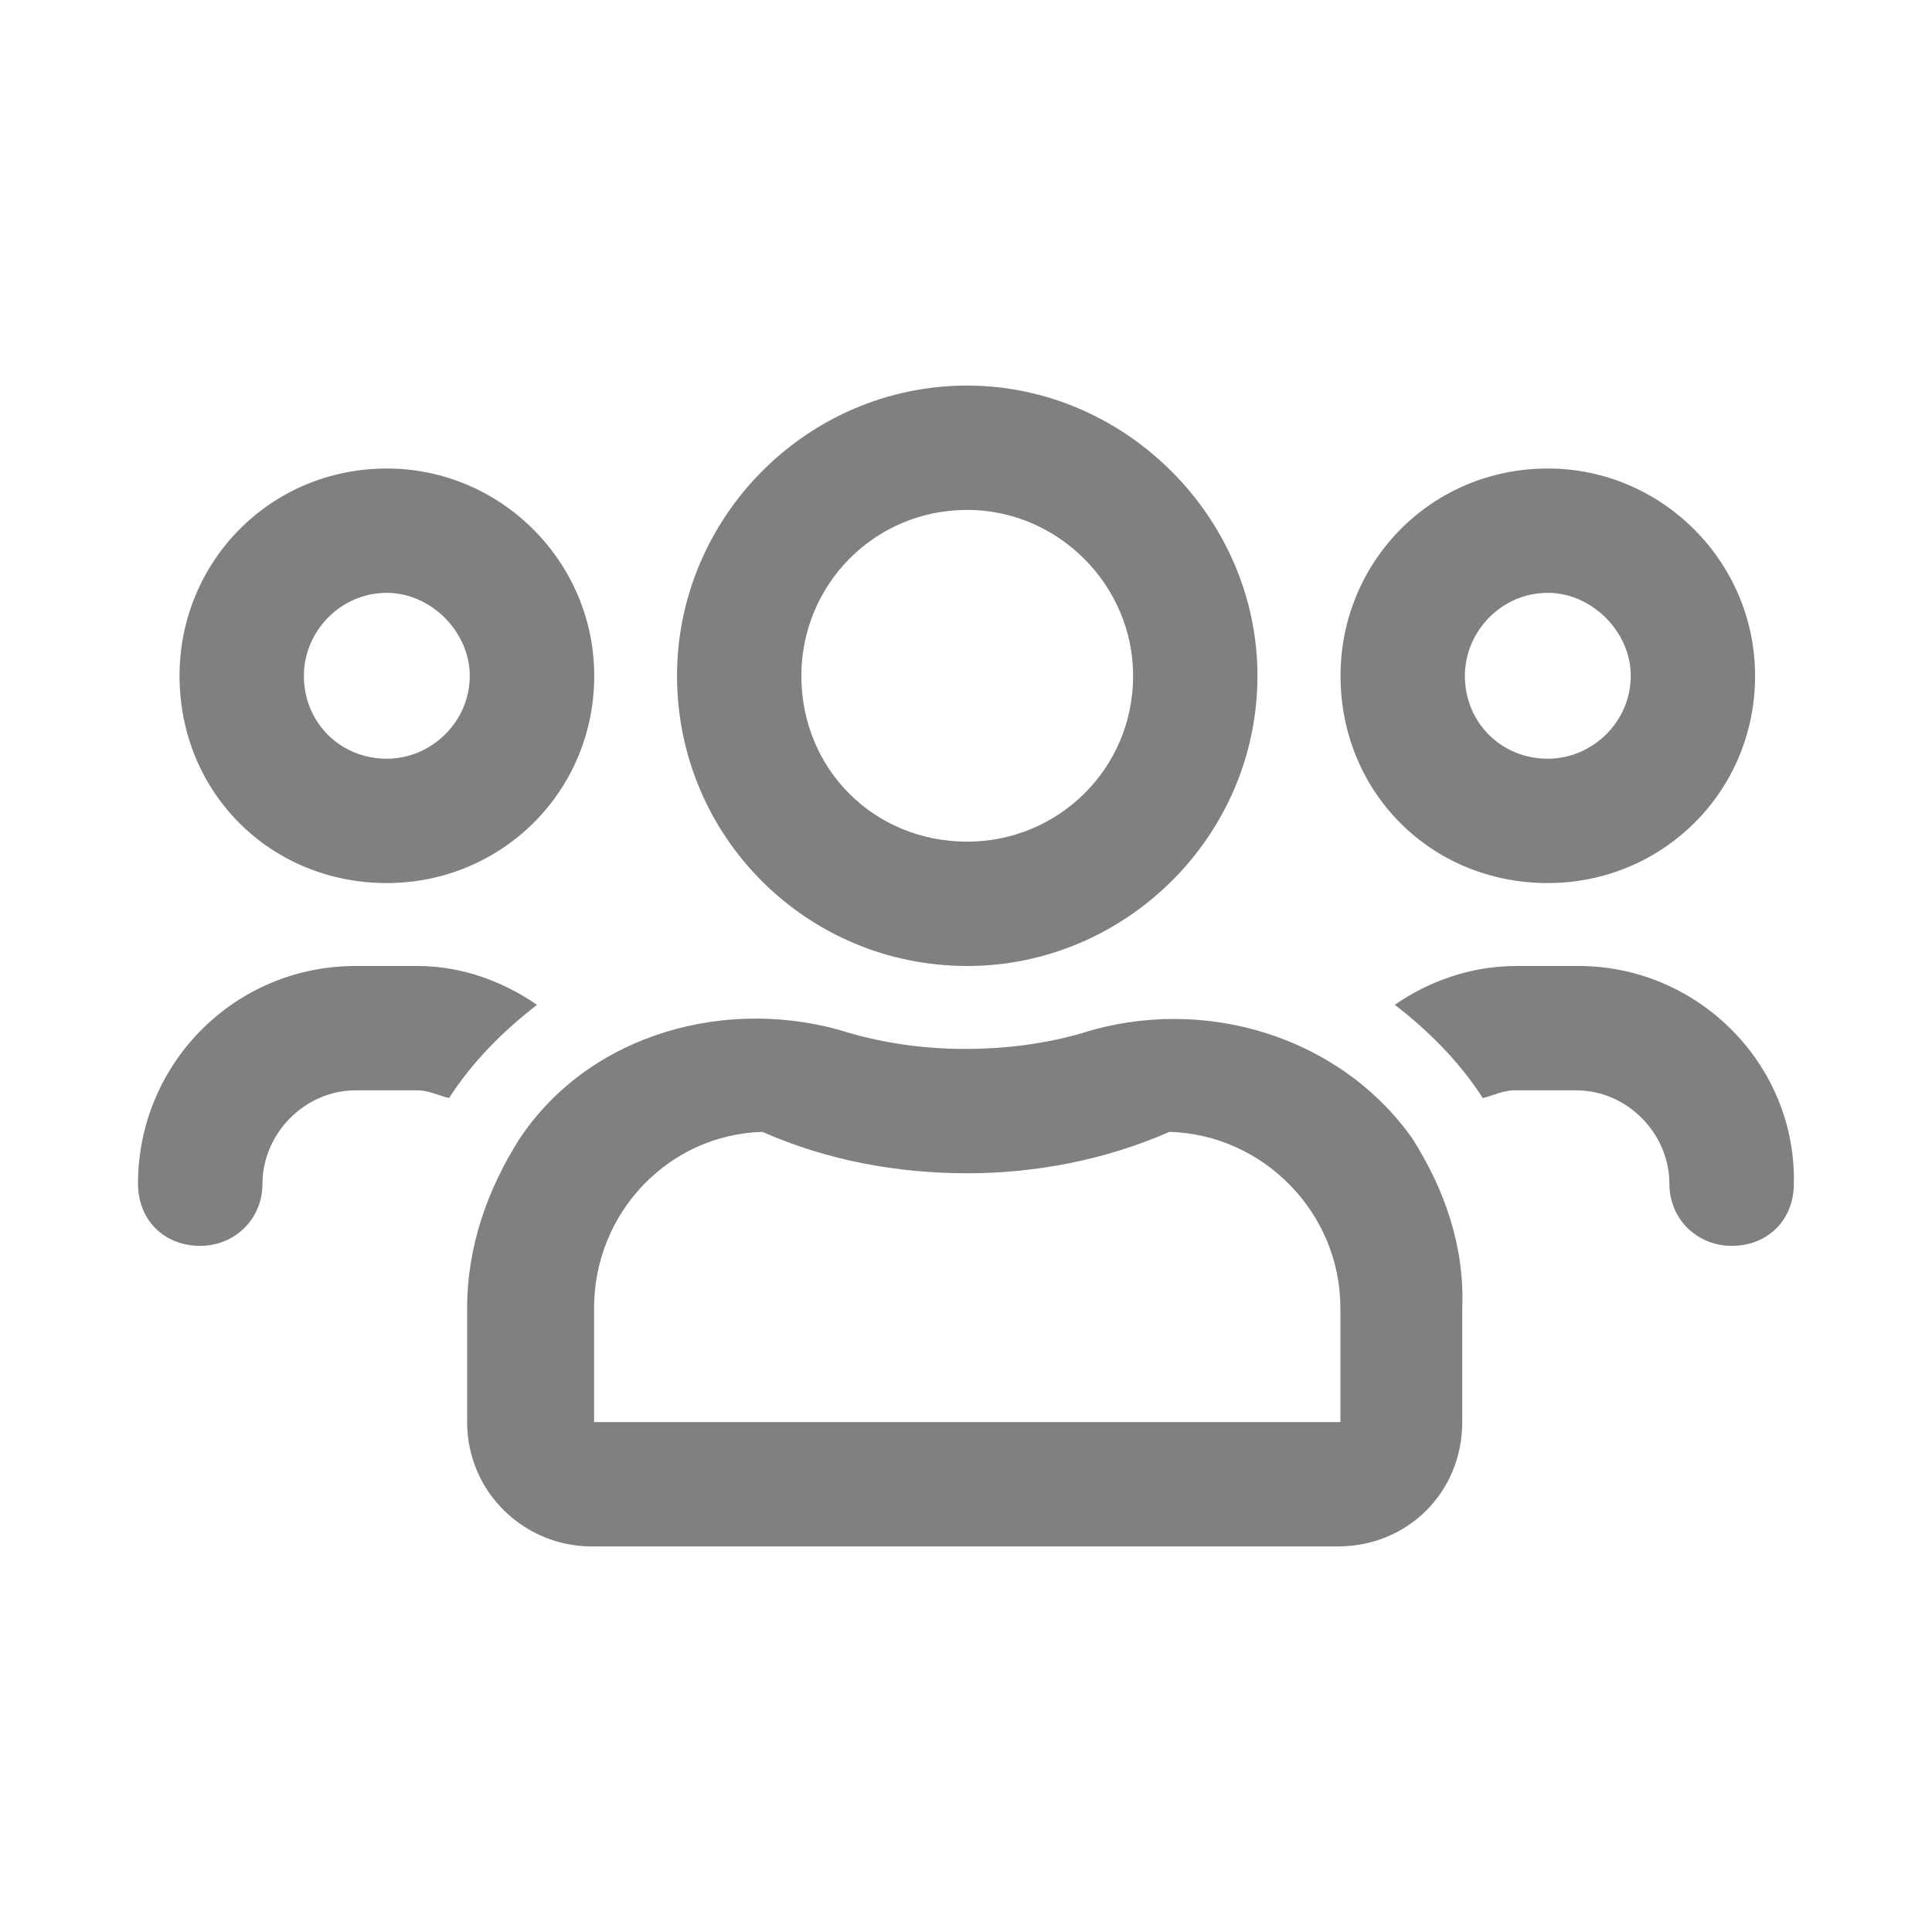
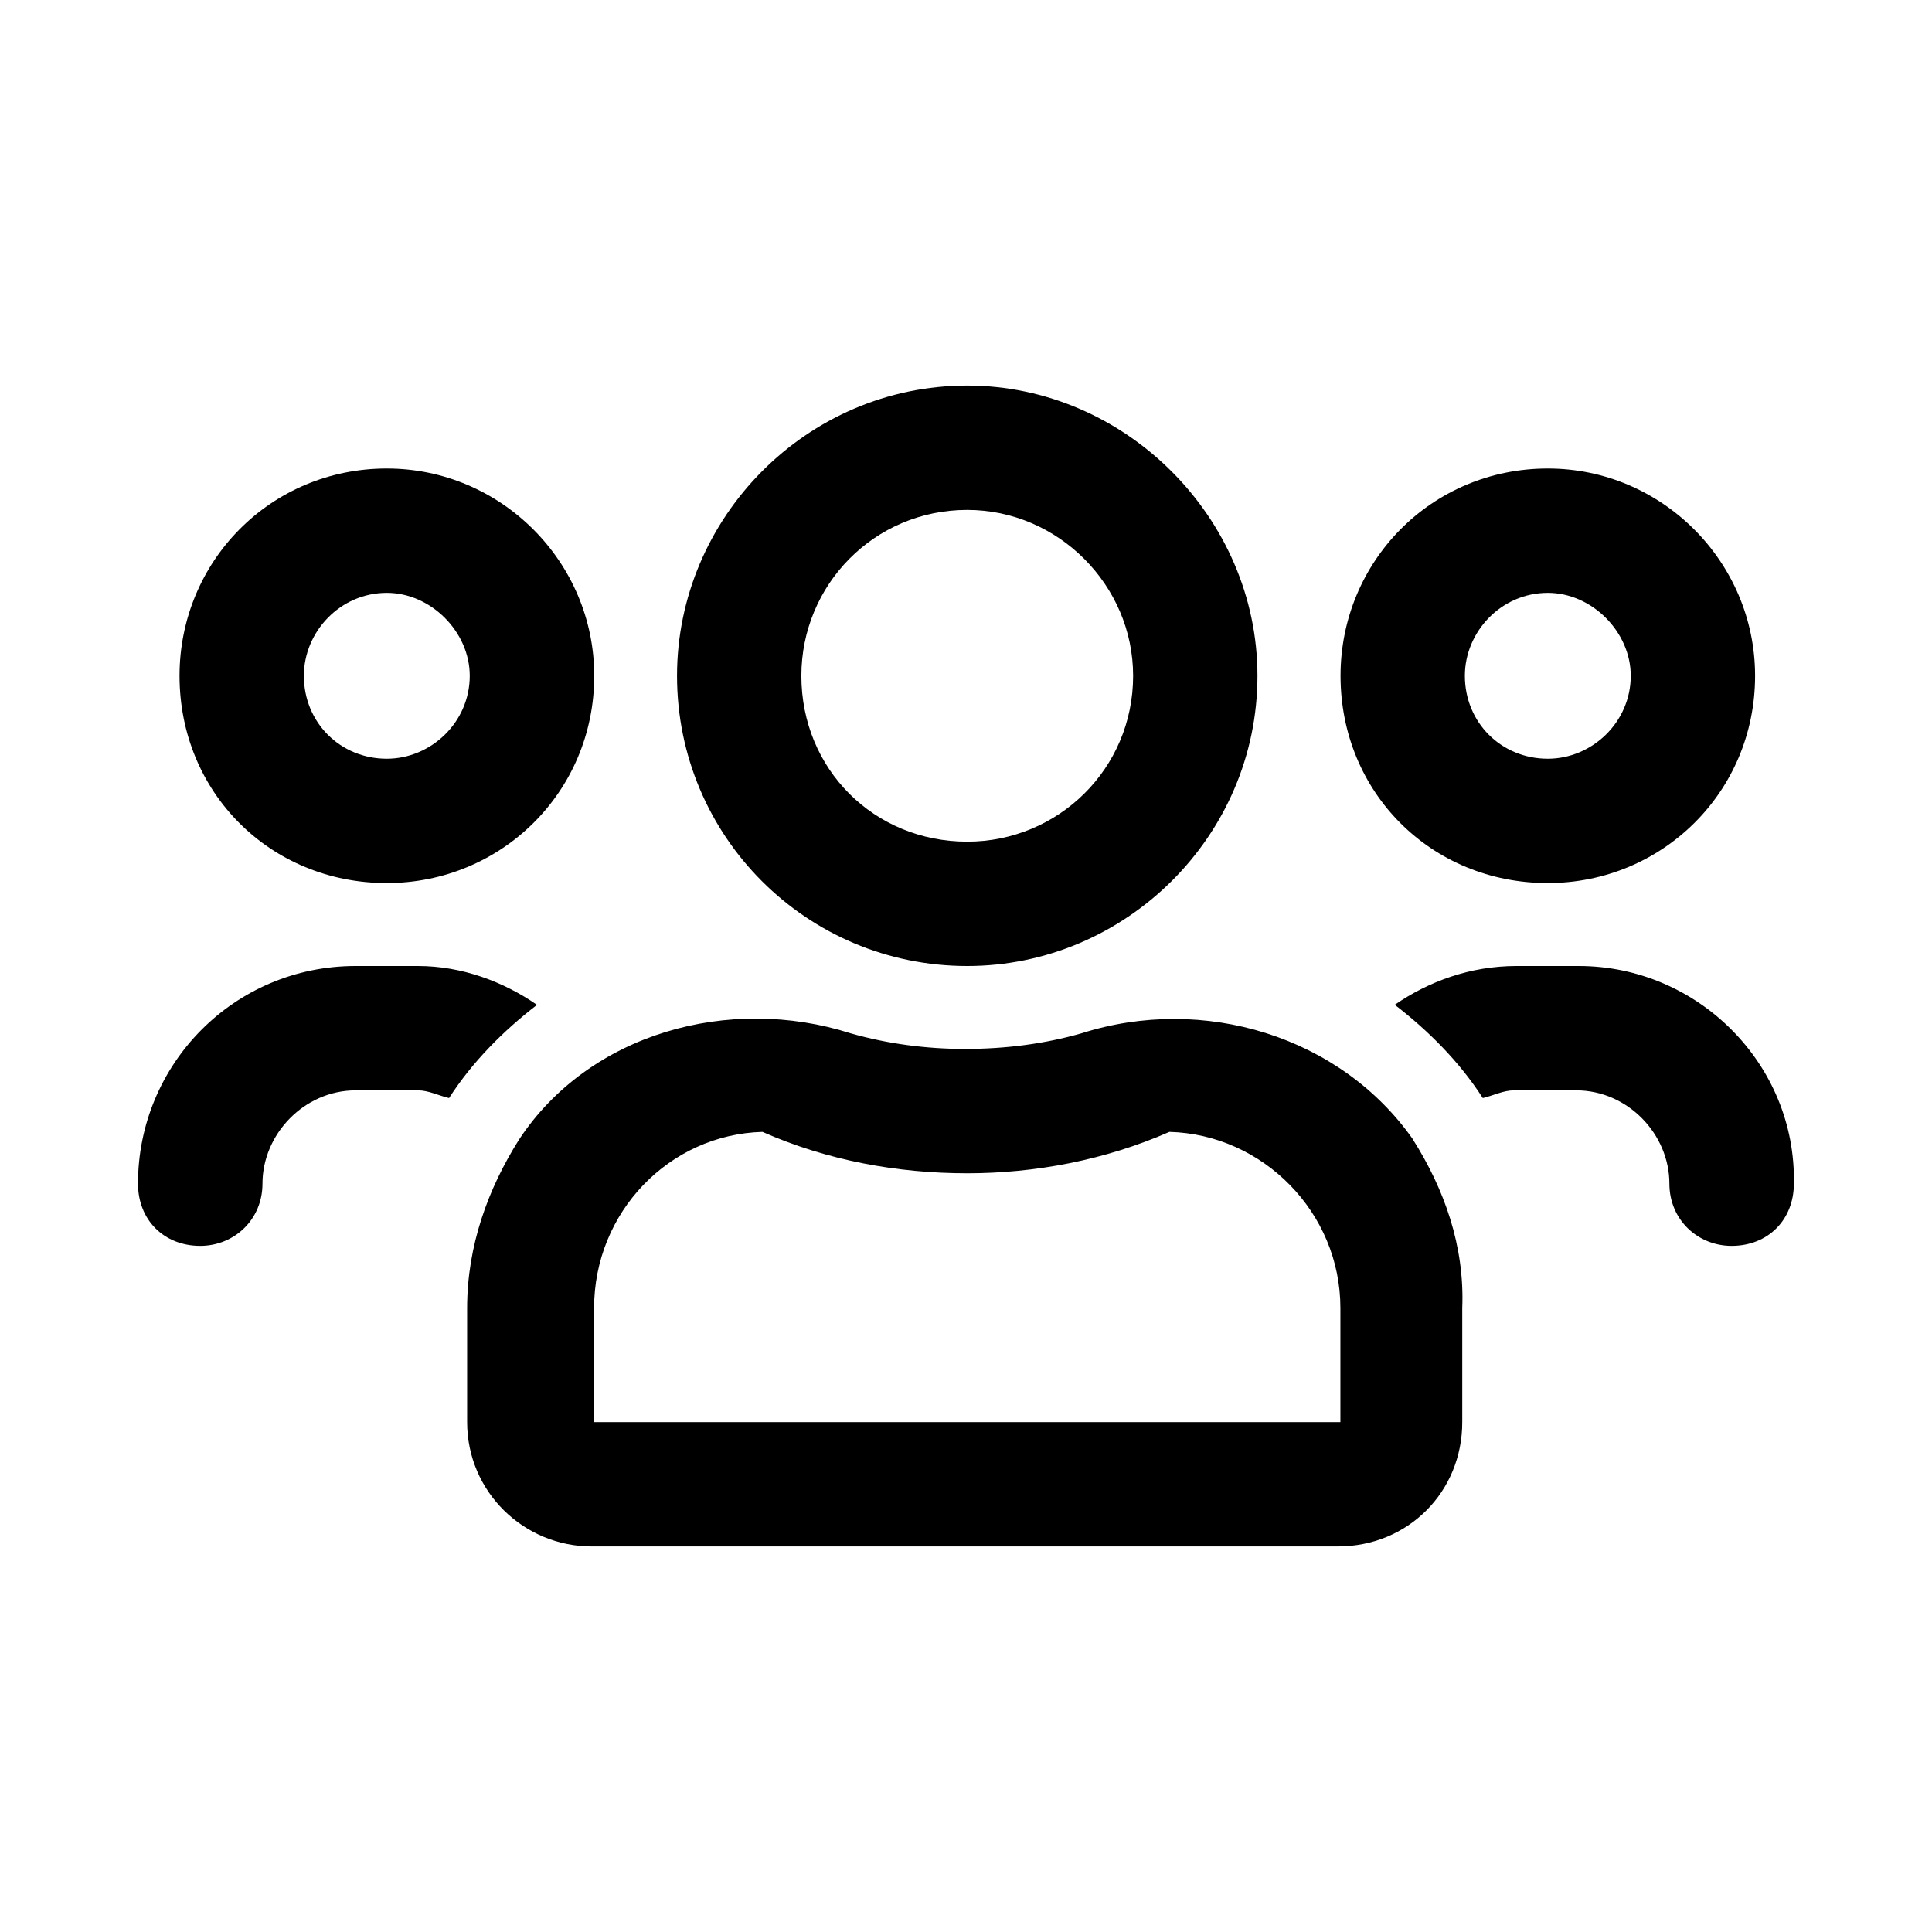
<svg xmlns="http://www.w3.org/2000/svg" width="14" height="14" viewBox="0 0 14 14" fill="none" version="1.1" id="svg4">
  <defs id="defs8" />
-   <path d="m 11.216,6.399 c 0.826,0 1.502,-0.657 1.502,-1.502 0,-0.826 -0.676,-1.502 -1.502,-1.502 -0.845,0 -1.502,0.676 -1.502,1.502 0,0.845 0.657,1.502 1.502,1.502 z m 0,-2.103 c 0.319,0 0.601,0.282 0.601,0.601 0,0.338 -0.282,0.601 -0.601,0.601 -0.338,0 -0.601,-0.263 -0.601,-0.601 0,-0.319 0.263,-0.601 0.601,-0.601 z M 2.803,6.399 c 0.826,0 1.503,-0.657 1.503,-1.502 0,-0.826 -0.676,-1.502 -1.503,-1.502 -0.845,0 -1.502,0.676 -1.502,1.502 0,0.845 0.657,1.502 1.502,1.502 z m 0,-2.103 c 0.319,0 0.601,0.282 0.601,0.601 0,0.338 -0.282,0.601 -0.601,0.601 -0.338,0 -0.601,-0.263 -0.601,-0.601 0,-0.319 0.263,-0.601 0.601,-0.601 z m 7.437,3.962 c -0.526,-0.751 -1.521,-1.052 -2.404,-0.77 -0.263,0.075 -0.544,0.113 -0.845,0.113 -0.282,0 -0.563,-0.038 -0.826,-0.113 -0.883,-0.282 -1.897,4.6e-5 -2.404,0.77 -0.225,0.357 -0.376,0.77 -0.376,1.221 v 0.826 c 0,0.507 0.413,0.901 0.902,0.901 H 9.695 c 0.507,0 0.901,-0.394 0.901,-0.901 V 9.479 c 0.018,-0.451 -0.131,-0.864 -0.357,-1.221 z M 9.713,10.305 H 4.305 V 9.479 c 0,-0.695 0.544,-1.258 1.22,-1.277 0.469,0.207 0.977,0.3 1.484,0.3 0.488,0 0.995,-0.094 1.465,-0.3 0.676,0.018 1.239,0.582 1.239,1.277 z M 11.441,7 h -0.451 c -0.338,0 -0.639,0.113 -0.883,0.281 0.244,0.188 0.469,0.413 0.638,0.676 0.075,-0.018 0.15,-0.056 0.225,-0.056 h 0.451 c 0.376,0 0.676,0.319 0.676,0.676 0,0.263 0.207,0.451 0.451,0.451 0.263,0 0.451,-0.188 0.451,-0.451 0.018,-0.864 -0.695,-1.577 -1.559,-1.577 z m -4.432,0 c 1.145,0 2.103,-0.939 2.103,-2.103 0,-1.145 -0.958,-2.103 -2.103,-2.103 -1.164,0 -2.103,0.958 -2.103,2.103 0,1.164 0.939,2.103 2.103,2.103 z m 0,-3.305 c 0.657,0 1.202,0.544 1.202,1.202 0,0.676 -0.545,1.202 -1.202,1.202 -0.676,0 -1.202,-0.526 -1.202,-1.202 0,-0.657 0.526,-1.202 1.202,-1.202 z M 3.892,7.282 C 3.648,7.113 3.347,7 3.028,7 H 2.577 c -0.883,0 -1.577,0.714 -1.577,1.577 0,0.263 0.188,0.451 0.451,0.451 0.244,0 0.451,-0.188 0.451,-0.451 0,-0.357 0.301,-0.676 0.676,-0.676 h 0.451 c 0.075,0 0.15,0.038 0.225,0.056 0.169,-0.263 0.394,-0.488 0.638,-0.676 z" fill="#808080" id="path2" style="stroke-width:0.765" />
+   <path d="m 11.216,6.399 c 0.826,0 1.502,-0.657 1.502,-1.502 0,-0.826 -0.676,-1.502 -1.502,-1.502 -0.845,0 -1.502,0.676 -1.502,1.502 0,0.845 0.657,1.502 1.502,1.502 z m 0,-2.103 c 0.319,0 0.601,0.282 0.601,0.601 0,0.338 -0.282,0.601 -0.601,0.601 -0.338,0 -0.601,-0.263 -0.601,-0.601 0,-0.319 0.263,-0.601 0.601,-0.601 z M 2.803,6.399 c 0.826,0 1.503,-0.657 1.503,-1.502 0,-0.826 -0.676,-1.502 -1.503,-1.502 -0.845,0 -1.502,0.676 -1.502,1.502 0,0.845 0.657,1.502 1.502,1.502 z m 0,-2.103 c 0.319,0 0.601,0.282 0.601,0.601 0,0.338 -0.282,0.601 -0.601,0.601 -0.338,0 -0.601,-0.263 -0.601,-0.601 0,-0.319 0.263,-0.601 0.601,-0.601 z m 7.437,3.962 c -0.526,-0.751 -1.521,-1.052 -2.404,-0.77 -0.263,0.075 -0.544,0.113 -0.845,0.113 -0.282,0 -0.563,-0.038 -0.826,-0.113 -0.883,-0.282 -1.897,4.6e-5 -2.404,0.77 -0.225,0.357 -0.376,0.77 -0.376,1.221 v 0.826 c 0,0.507 0.413,0.901 0.902,0.901 H 9.695 c 0.507,0 0.901,-0.394 0.901,-0.901 V 9.479 c 0.018,-0.451 -0.131,-0.864 -0.357,-1.221 z M 9.713,10.305 H 4.305 V 9.479 c 0,-0.695 0.544,-1.258 1.22,-1.277 0.469,0.207 0.977,0.3 1.484,0.3 0.488,0 0.995,-0.094 1.465,-0.3 0.676,0.018 1.239,0.582 1.239,1.277 z M 11.441,7 h -0.451 c -0.338,0 -0.639,0.113 -0.883,0.281 0.244,0.188 0.469,0.413 0.638,0.676 0.075,-0.018 0.15,-0.056 0.225,-0.056 h 0.451 c 0.376,0 0.676,0.319 0.676,0.676 0,0.263 0.207,0.451 0.451,0.451 0.263,0 0.451,-0.188 0.451,-0.451 0.018,-0.864 -0.695,-1.577 -1.559,-1.577 z m -4.432,0 c 1.145,0 2.103,-0.939 2.103,-2.103 0,-1.145 -0.958,-2.103 -2.103,-2.103 -1.164,0 -2.103,0.958 -2.103,2.103 0,1.164 0.939,2.103 2.103,2.103 z m 0,-3.305 c 0.657,0 1.202,0.544 1.202,1.202 0,0.676 -0.545,1.202 -1.202,1.202 -0.676,0 -1.202,-0.526 -1.202,-1.202 0,-0.657 0.526,-1.202 1.202,-1.202 z M 3.892,7.282 C 3.648,7.113 3.347,7 3.028,7 H 2.577 c -0.883,0 -1.577,0.714 -1.577,1.577 0,0.263 0.188,0.451 0.451,0.451 0.244,0 0.451,-0.188 0.451,-0.451 0,-0.357 0.301,-0.676 0.676,-0.676 h 0.451 c 0.075,0 0.15,0.038 0.225,0.056 0.169,-0.263 0.394,-0.488 0.638,-0.676 z" fill="#000000" id="path2" style="stroke-width:0.765" />
</svg>
